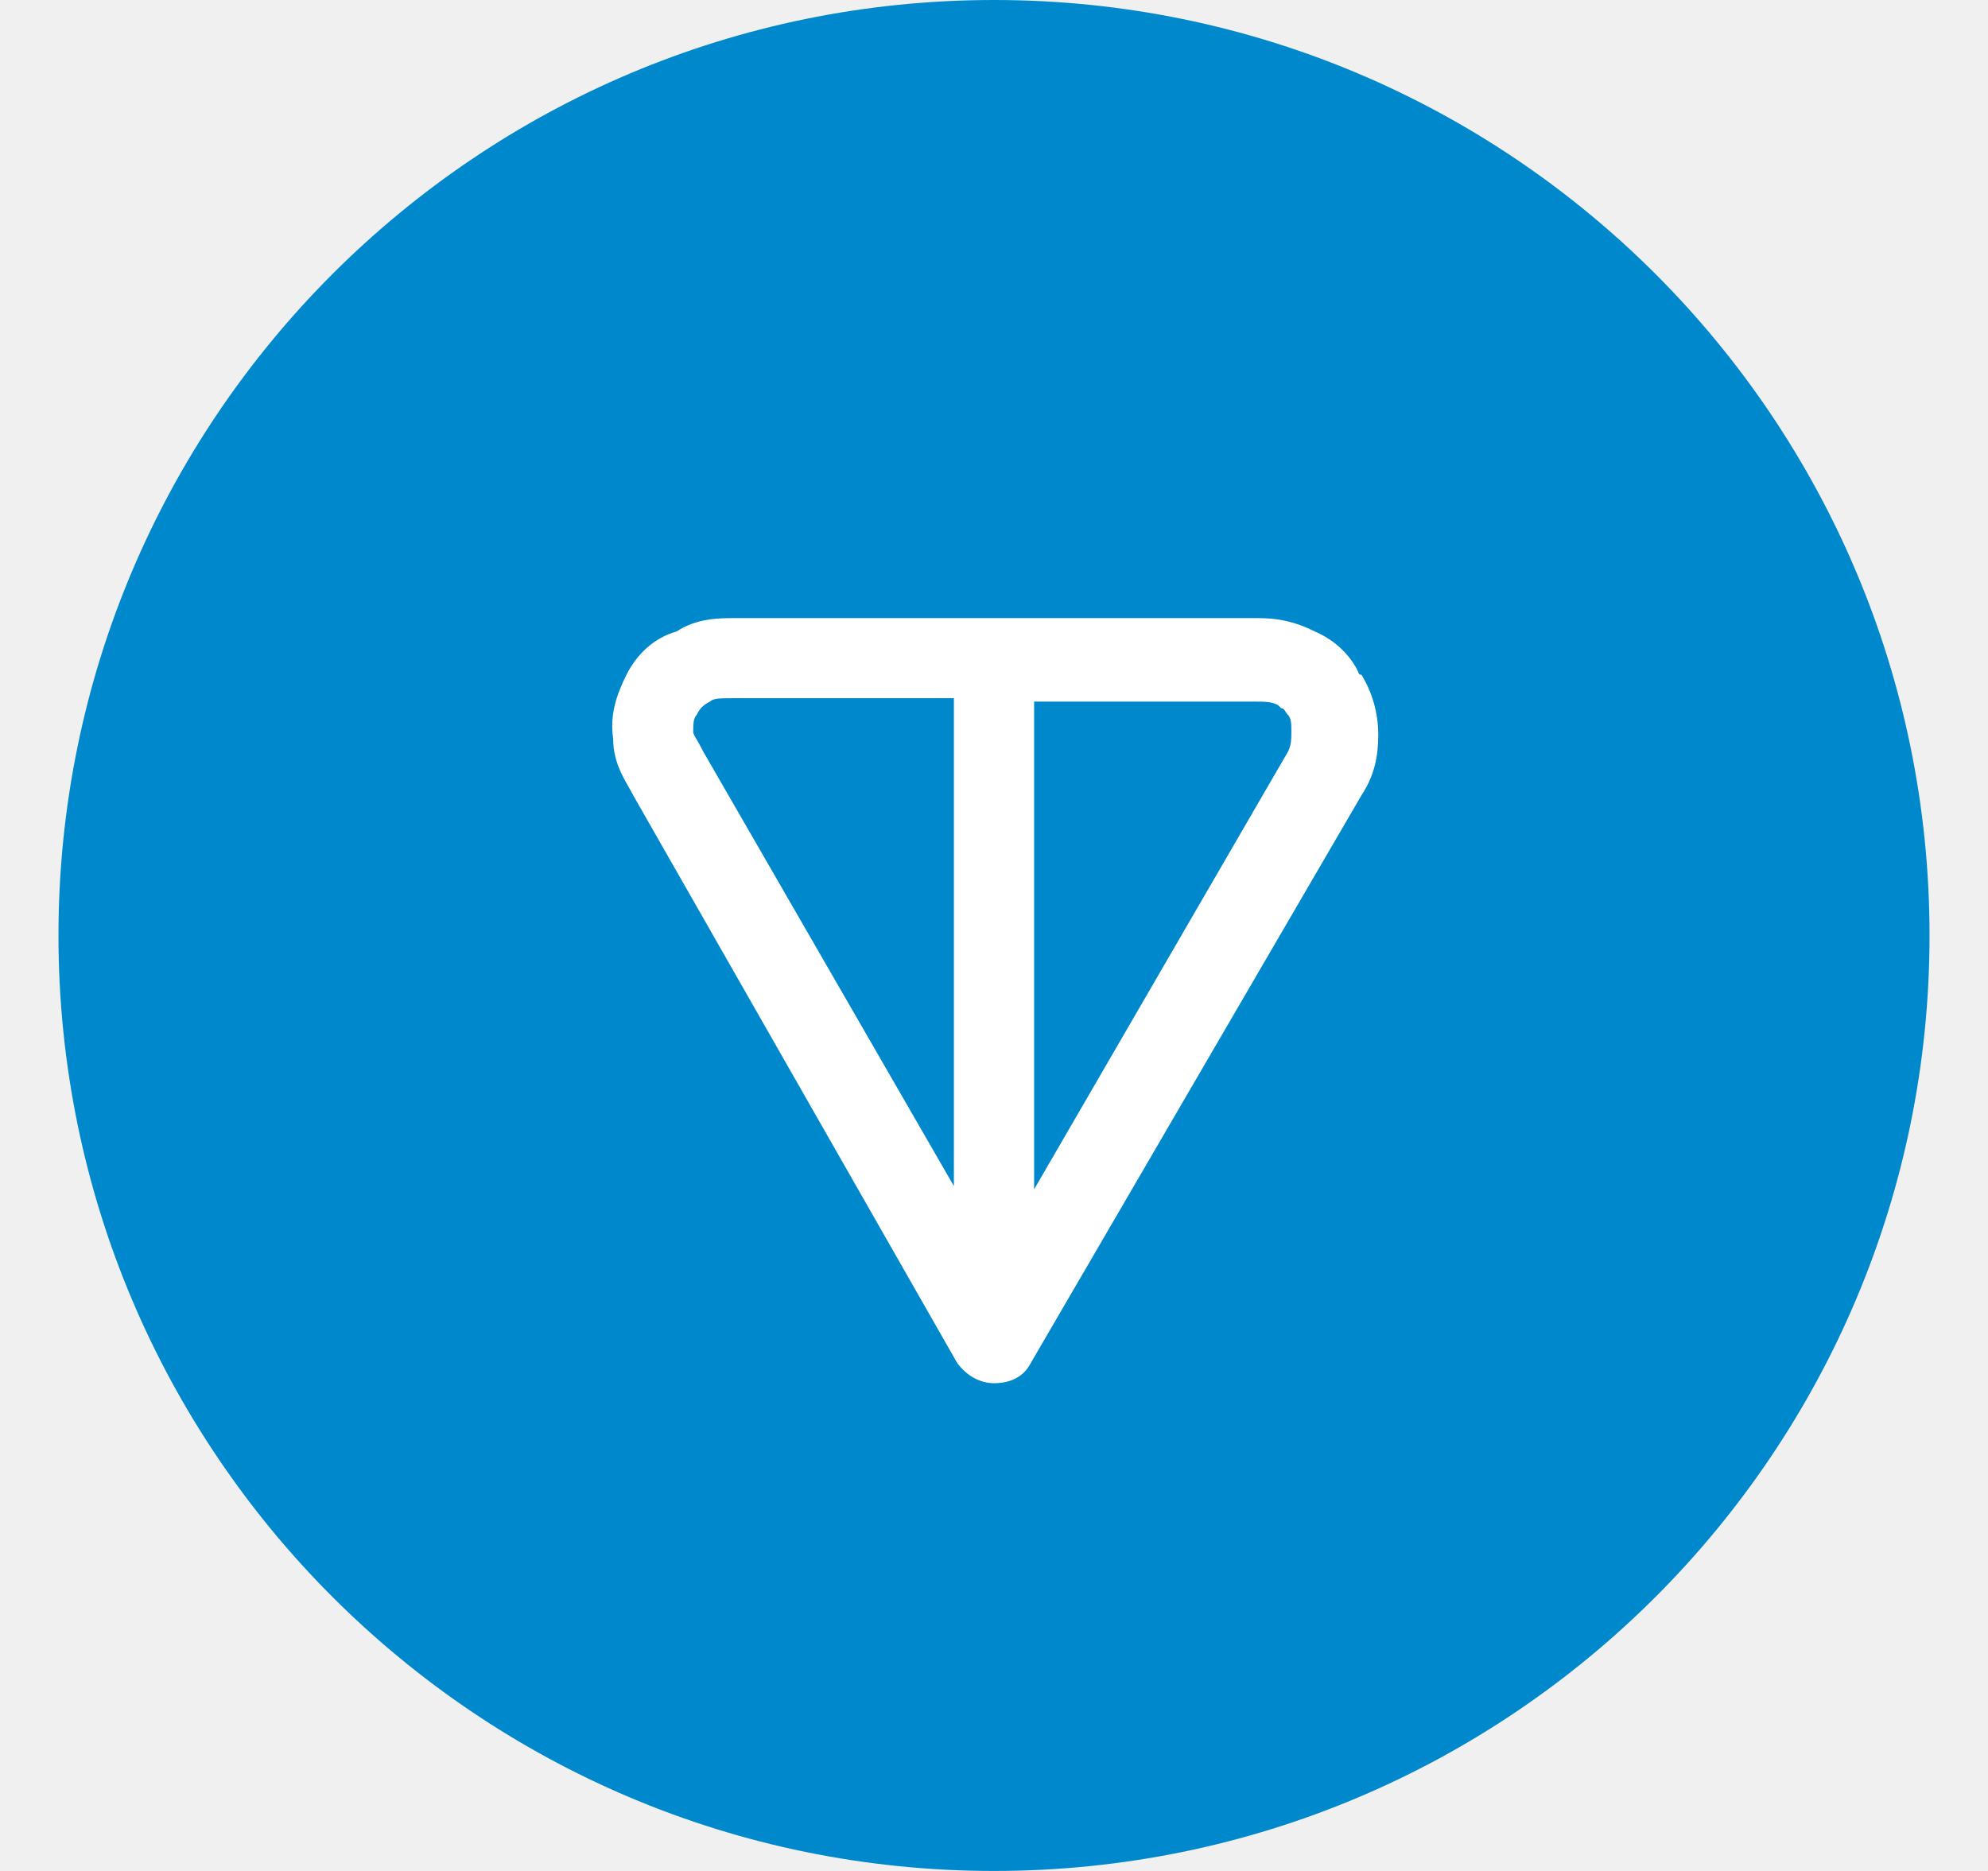
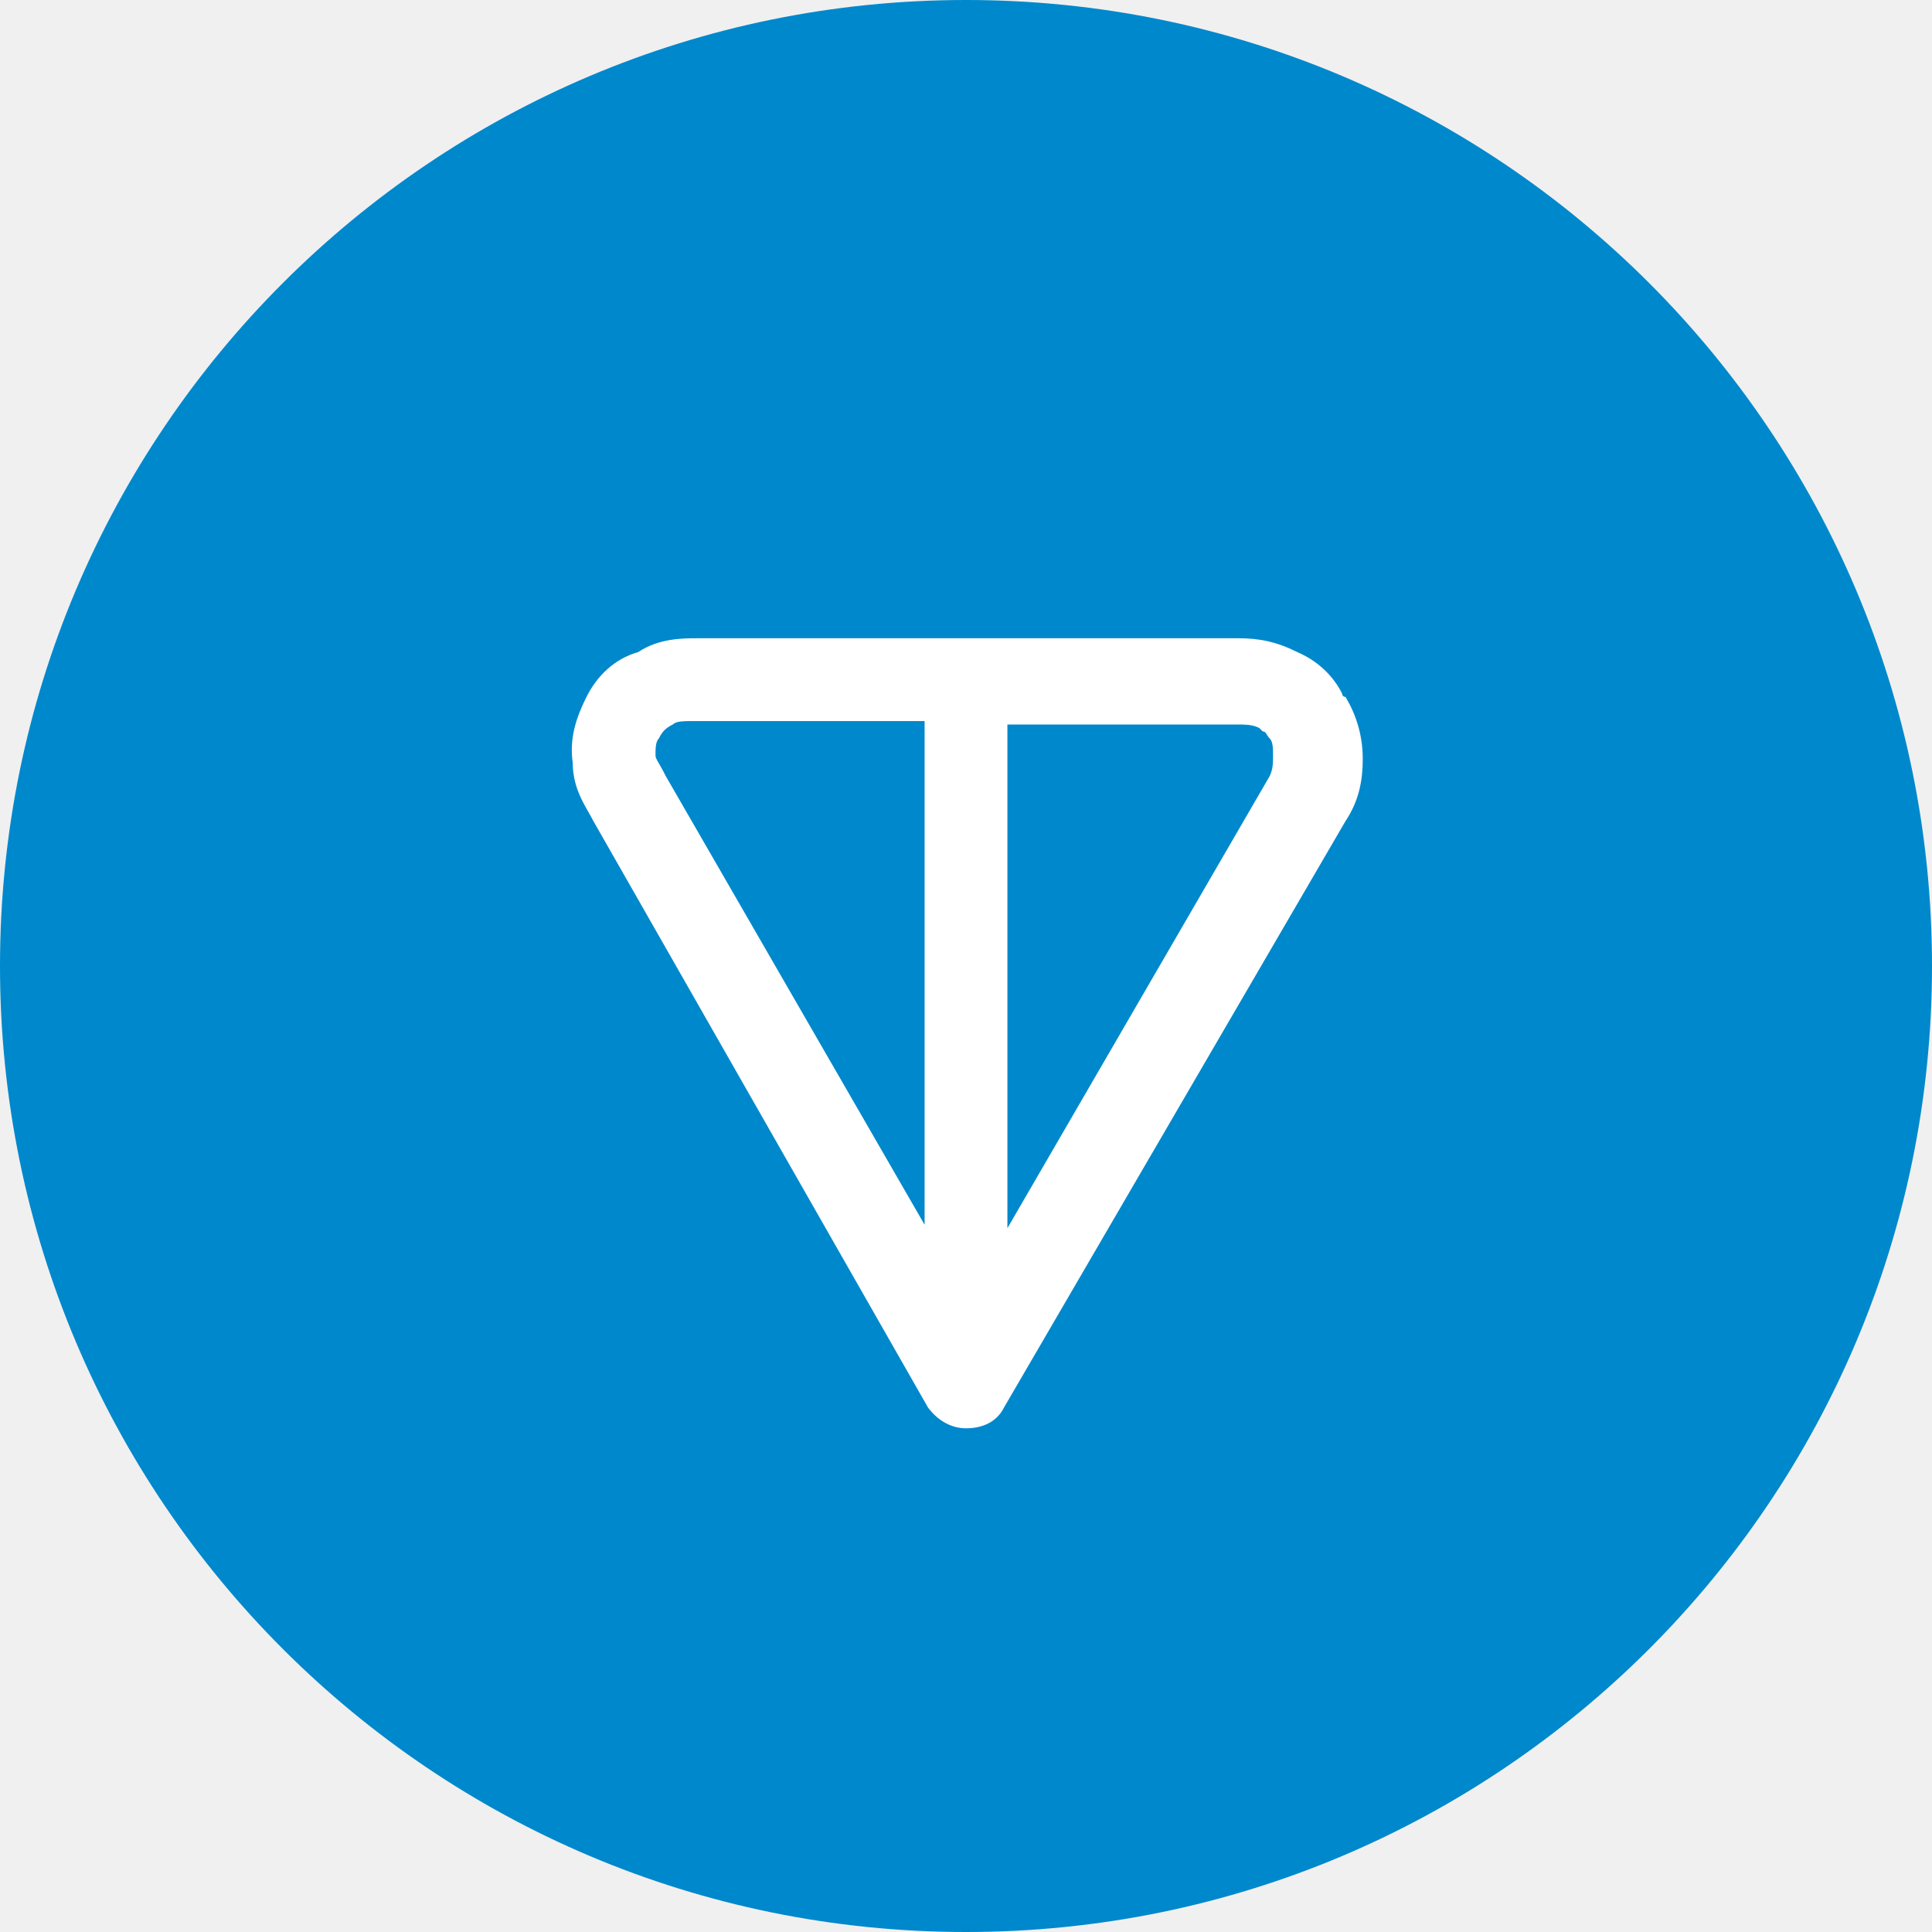
- <svg xmlns="http://www.w3.org/2000/svg" width="17" height="16" viewBox="0 0 17 16" fill="none">
-   <g clip-path="url(#clip0_1312_1671)">
-     <path d="M8.5 16C12.918 16 16.5 12.418 16.5 8C16.5 3.582 12.918 0 8.5 0C4.082 0 0.5 3.582 0.5 8C0.5 12.418 4.082 16 8.5 16Z" fill="#0088CC" />
-     <path fill-rule="evenodd" clip-rule="evenodd" d="M6.271 5.286H10.757C10.928 5.286 11.071 5.314 11.243 5.4C11.443 5.486 11.557 5.628 11.614 5.743C11.614 5.743 11.614 5.771 11.643 5.771C11.729 5.914 11.786 6.086 11.786 6.286C11.786 6.457 11.757 6.628 11.643 6.8L8.814 11.657C8.757 11.771 8.643 11.829 8.5 11.829C8.386 11.829 8.271 11.771 8.186 11.657L5.414 6.8C5.357 6.686 5.243 6.543 5.243 6.314C5.214 6.114 5.271 5.943 5.357 5.771C5.443 5.6 5.586 5.457 5.786 5.4C5.957 5.286 6.157 5.286 6.271 5.286ZM8.157 5.971H6.271C6.157 5.971 6.1 5.971 6.071 6C6.014 6.029 5.986 6.057 5.957 6.114C5.928 6.143 5.928 6.2 5.928 6.257C5.928 6.286 5.957 6.314 6.014 6.428L8.157 10.143V5.971ZM8.843 5.971V10.171L11.014 6.428C11.043 6.371 11.043 6.314 11.043 6.257C11.043 6.2 11.043 6.143 11.014 6.114C10.986 6.086 10.986 6.057 10.957 6.057L10.928 6.029C10.871 6 10.814 6 10.729 6H8.843V5.971Z" fill="white" />
+ <svg xmlns="http://www.w3.org/2000/svg" width="28" height="28" viewBox="0 0 28 28" fill="none">
+   <g clip-path="url(#clip0_1366_1896)">
+     <path d="M14 28C21.732 28 28 21.732 28 14C28 6.268 21.732 0 14 0C6.268 0 0 6.268 0 14C0 21.732 6.268 28 14 28Z" fill="#0088CC" />
+     <path fill-rule="evenodd" clip-rule="evenodd" d="M10.1 9.25H17.95C18.25 9.25 18.5 9.3 18.8 9.45C19.15 9.6 19.35 9.85 19.45 10.05C19.45 10.05 19.45 10.1 19.5 10.1C19.65 10.35 19.75 10.65 19.75 11C19.75 11.3 19.7 11.6 19.5 11.9L14.55 20.4C14.45 20.6 14.25 20.7 14 20.7C13.8 20.7 13.6 20.6 13.45 20.4L8.6 11.9C8.5 11.7 8.3 11.45 8.3 11.05C8.25 10.7 8.35 10.4 8.5 10.1C8.65 9.8 8.9 9.55 9.25 9.45C9.55 9.25 9.9 9.25 10.1 9.25ZM13.4 10.45H10.1C9.9 10.45 9.8 10.45 9.75 10.5C9.65 10.55 9.6 10.6 9.55 10.7C9.5 10.75 9.5 10.85 9.5 10.95C9.5 11 9.55 11.05 9.65 11.25L13.4 17.75V10.45ZM14.6 10.45V17.8L18.4 11.25C18.45 11.15 18.45 11.05 18.45 10.95C18.45 10.85 18.45 10.75 18.4 10.7C18.35 10.65 18.35 10.6 18.3 10.6L18.25 10.55C18.15 10.5 18.05 10.5 17.9 10.5H14.6V10.45Z" fill="white" />
  </g>
  <defs>
-     <clipPath id="clip0_1312_1671">
-       <rect width="16" height="16" fill="white" transform="translate(0.5)" />
+     <clipPath id="clip0_1366_1896">
+       <rect width="28" height="28" fill="white" />
    </clipPath>
  </defs>
</svg>
